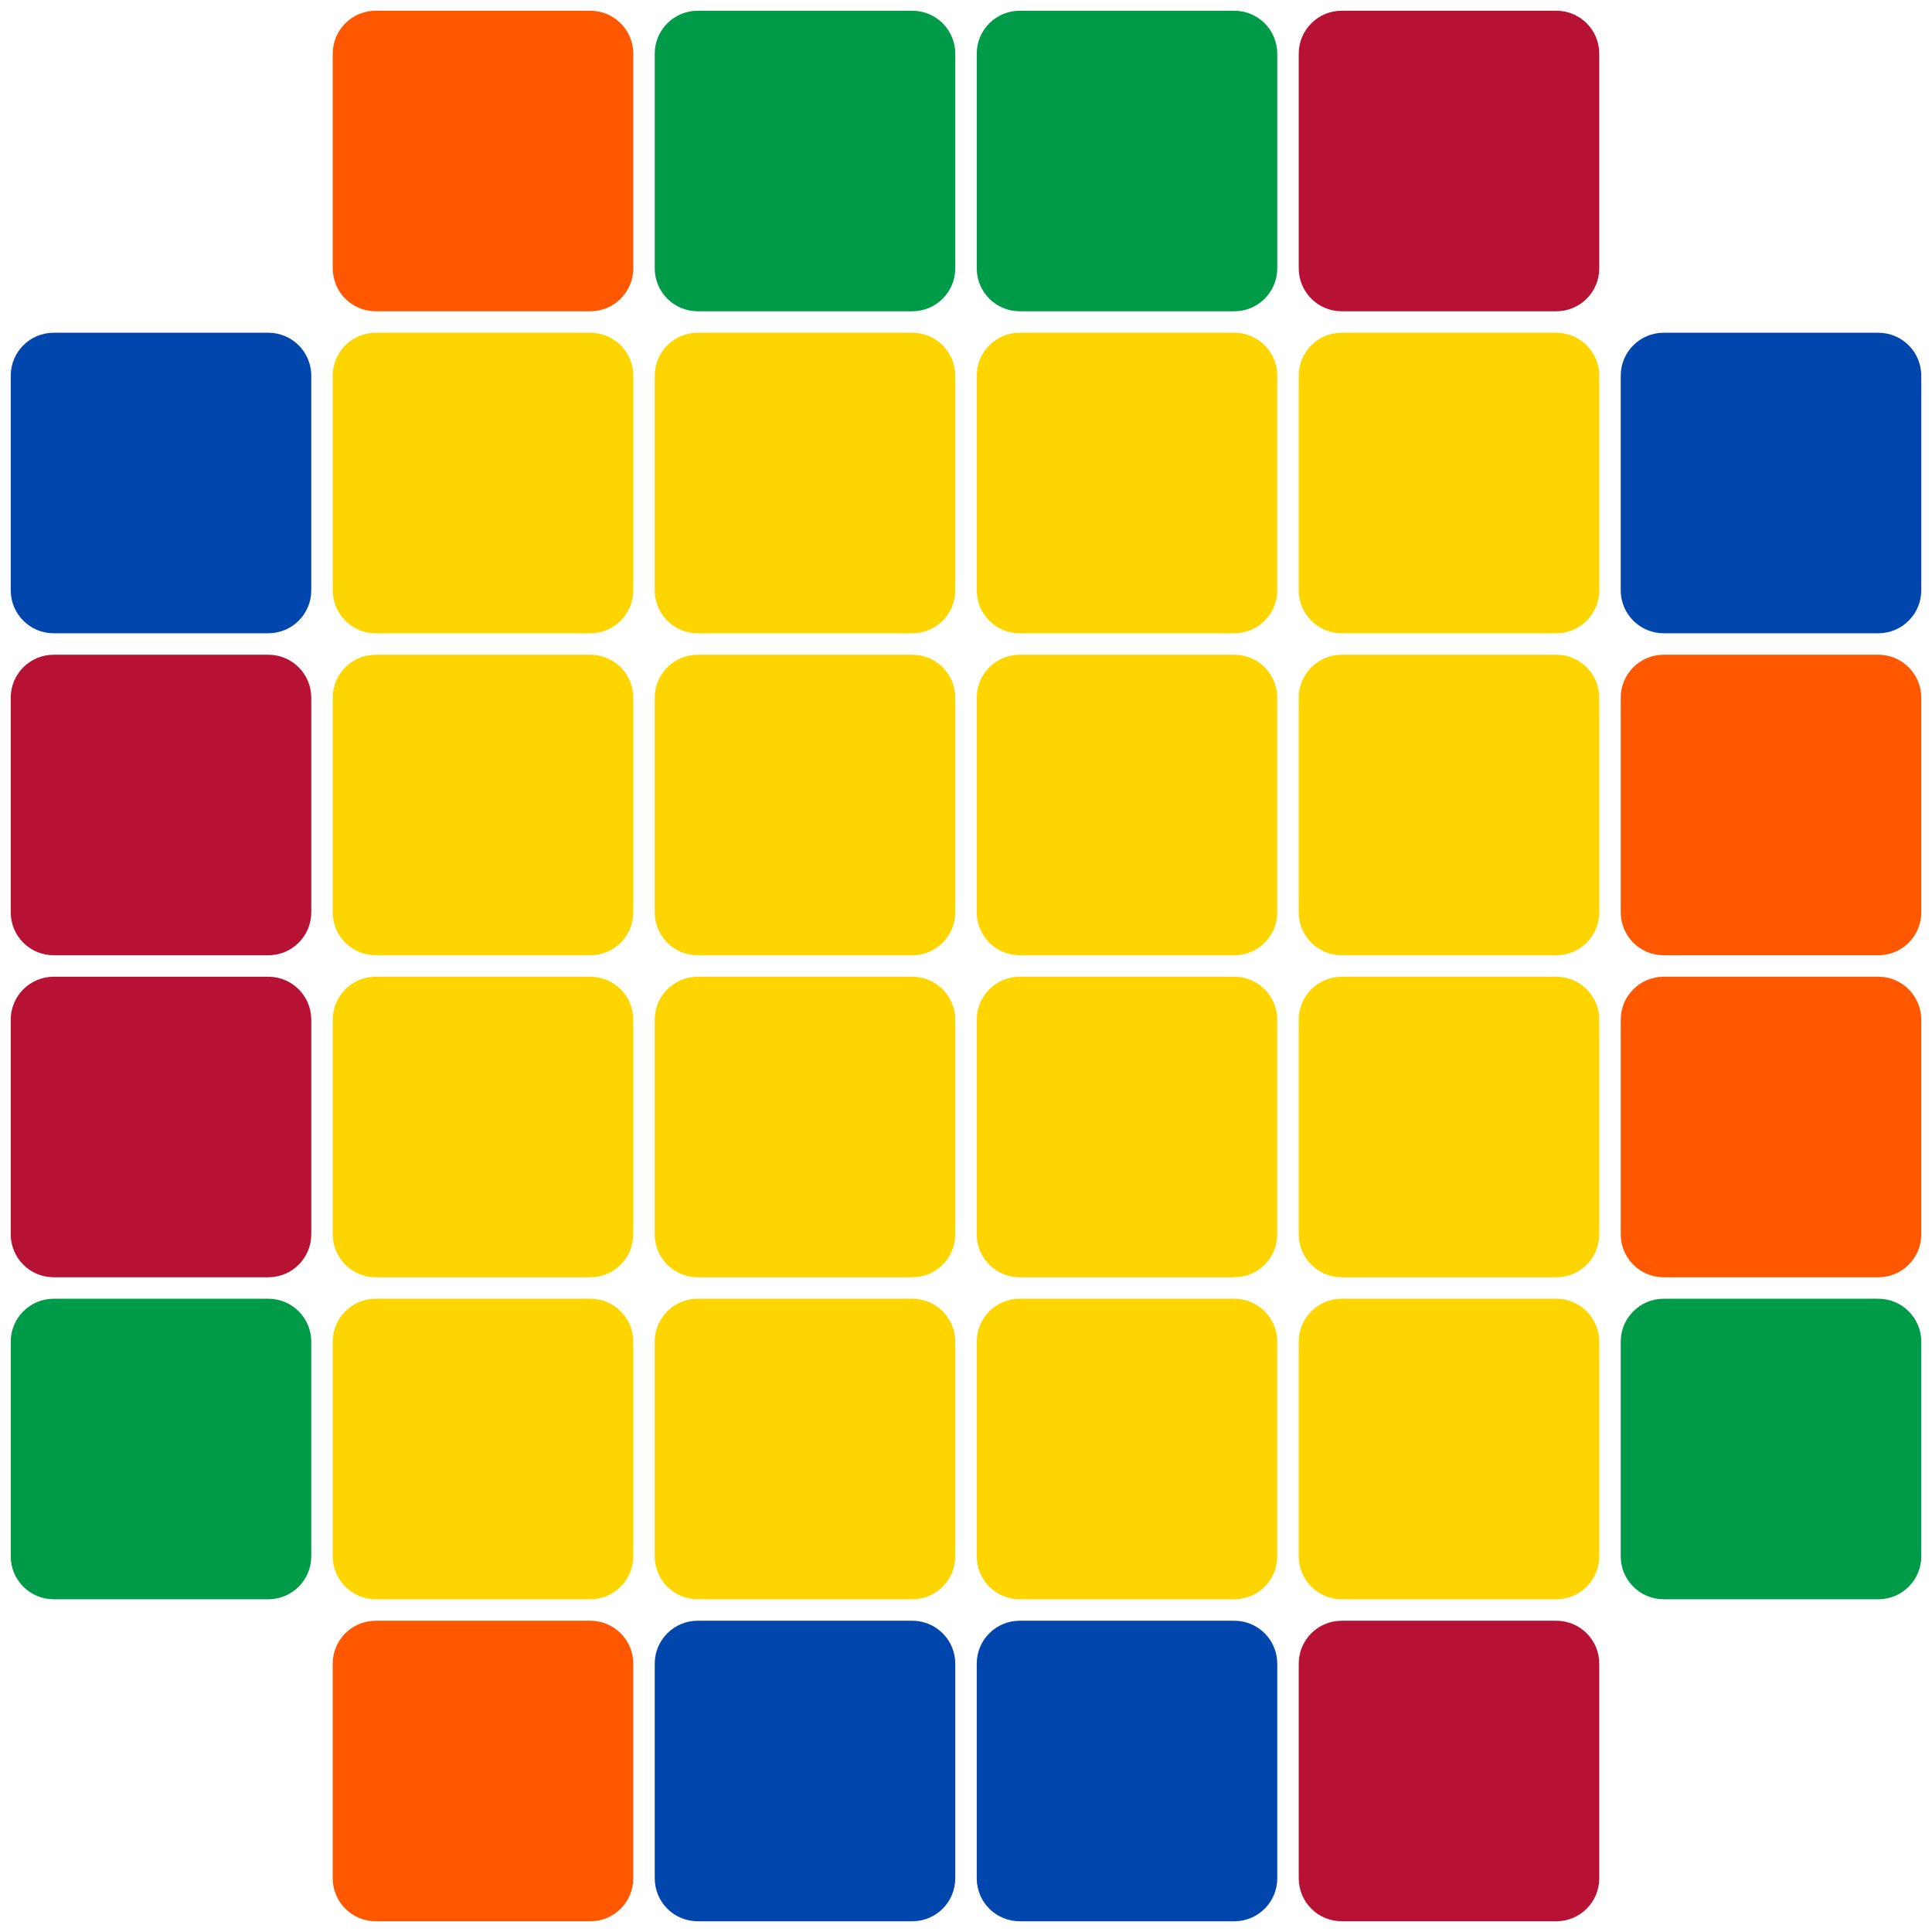
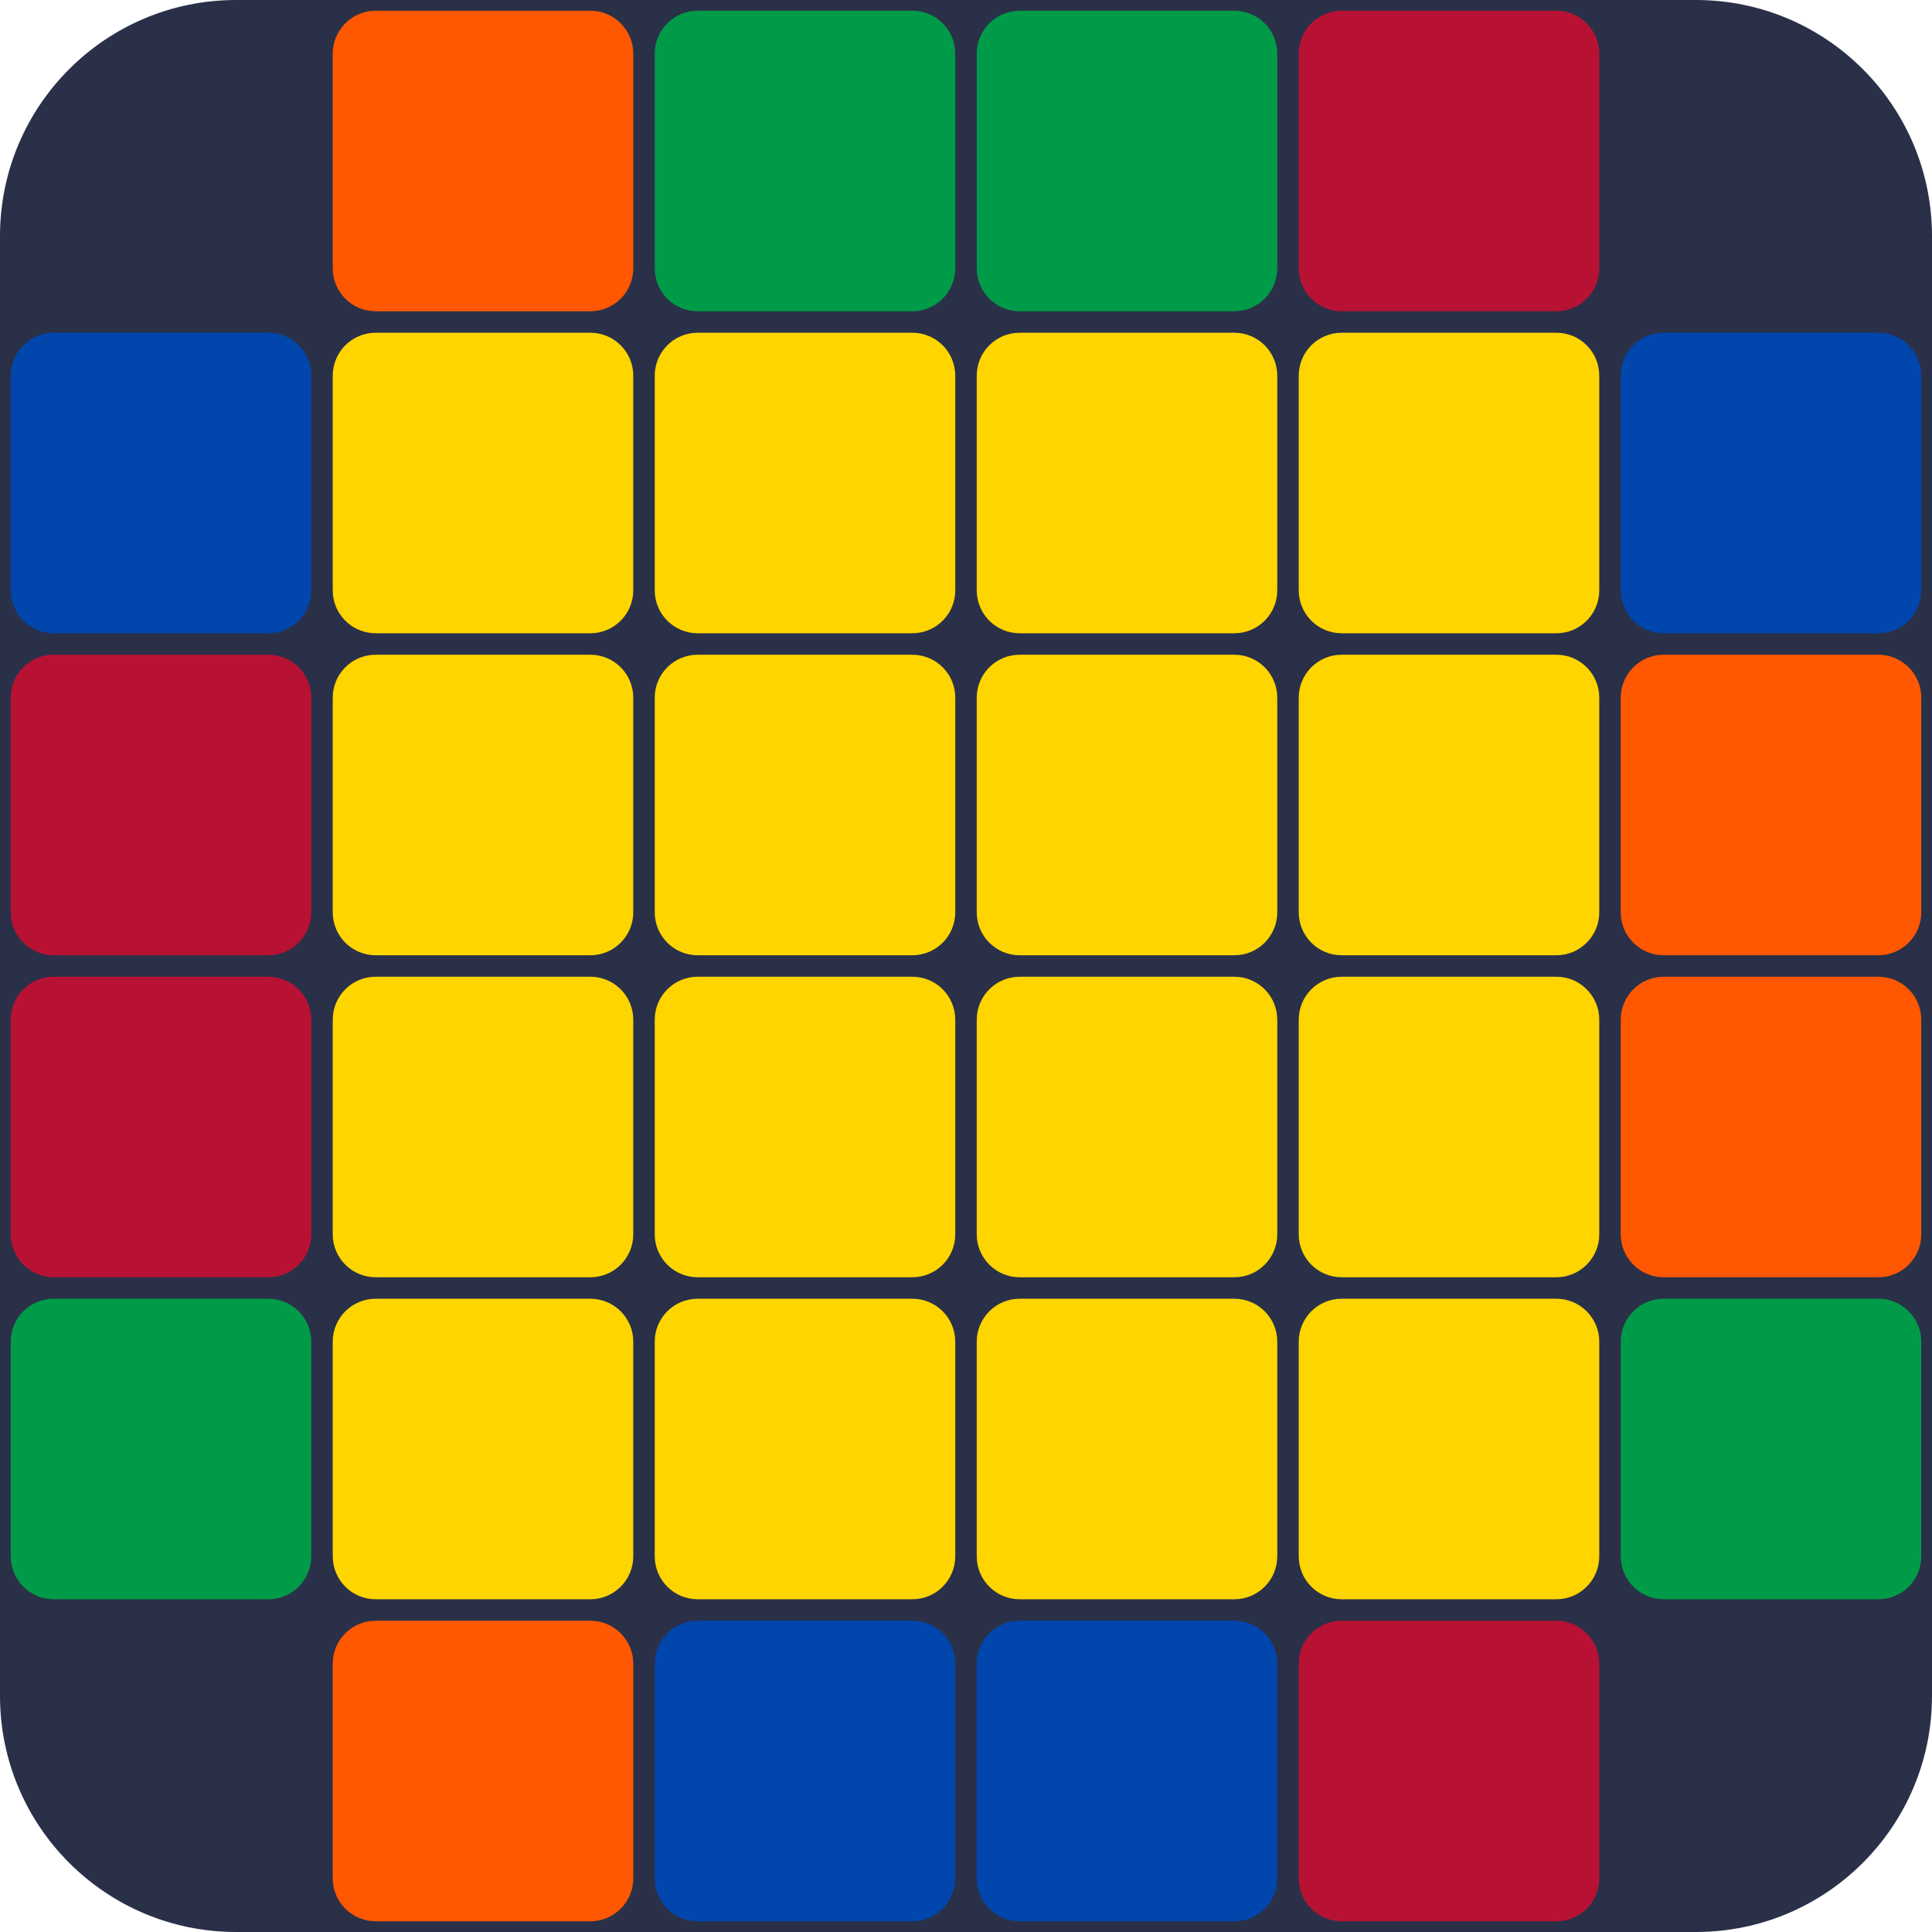
<svg xmlns="http://www.w3.org/2000/svg" viewBox="0 0 180 180">
+   <rect x="0" y="0" width="180" height="180" rx="22" fill="#2a3048" />
  <rect x="31" y="1" width="28" height="28" rx="4" fill="#ff5800" />
  <rect x="61" y="1" width="28" height="28" rx="4" fill="#009b48" />
  <rect x="91" y="1" width="28" height="28" rx="4" fill="#009b48" />
  <rect x="121" y="1" width="28" height="28" rx="4" fill="#b71234" />
  <rect x="1" y="31" width="28" height="28" rx="4" fill="#0046ad" />
  <rect x="31" y="31" width="28" height="28" rx="4" fill="#ffd500" />
  <rect x="61" y="31" width="28" height="28" rx="4" fill="#ffd500" />
  <rect x="91" y="31" width="28" height="28" rx="4" fill="#ffd500" />
  <rect x="121" y="31" width="28" height="28" rx="4" fill="#ffd500" />
  <rect x="151" y="31" width="28" height="28" rx="4" fill="#0046ad" />
  <rect x="1" y="61" width="28" height="28" rx="4" fill="#b71234" />
  <rect x="31" y="61" width="28" height="28" rx="4" fill="#ffd500" />
  <rect x="61" y="61" width="28" height="28" rx="4" fill="#ffd500" />
  <rect x="91" y="61" width="28" height="28" rx="4" fill="#ffd500" />
  <rect x="121" y="61" width="28" height="28" rx="4" fill="#ffd500" />
  <rect x="151" y="61" width="28" height="28" rx="4" fill="#ff5800" />
  <rect x="1" y="91" width="28" height="28" rx="4" fill="#b71234" />
  <rect x="31" y="91" width="28" height="28" rx="4" fill="#ffd500" />
  <rect x="61" y="91" width="28" height="28" rx="4" fill="#ffd500" />
  <rect x="91" y="91" width="28" height="28" rx="4" fill="#ffd500" />
  <rect x="121" y="91" width="28" height="28" rx="4" fill="#ffd500" />
  <rect x="151" y="91" width="28" height="28" rx="4" fill="#ff5800" />
  <rect x="1" y="121" width="28" height="28" rx="4" fill="#009b48" />
  <rect x="31" y="121" width="28" height="28" rx="4" fill="#ffd500" />
  <rect x="61" y="121" width="28" height="28" rx="4" fill="#ffd500" />
  <rect x="91" y="121" width="28" height="28" rx="4" fill="#ffd500" />
  <rect x="121" y="121" width="28" height="28" rx="4" fill="#ffd500" />
  <rect x="151" y="121" width="28" height="28" rx="4" fill="#009b48" />
  <rect x="31" y="151" width="28" height="28" rx="4" fill="#ff5800" />
  <rect x="61" y="151" width="28" height="28" rx="4" fill="#0046ad" />
  <rect x="91" y="151" width="28" height="28" rx="4" fill="#0046ad" />
  <rect x="121" y="151" width="28" height="28" rx="4" fill="#b71234" />
</svg>
